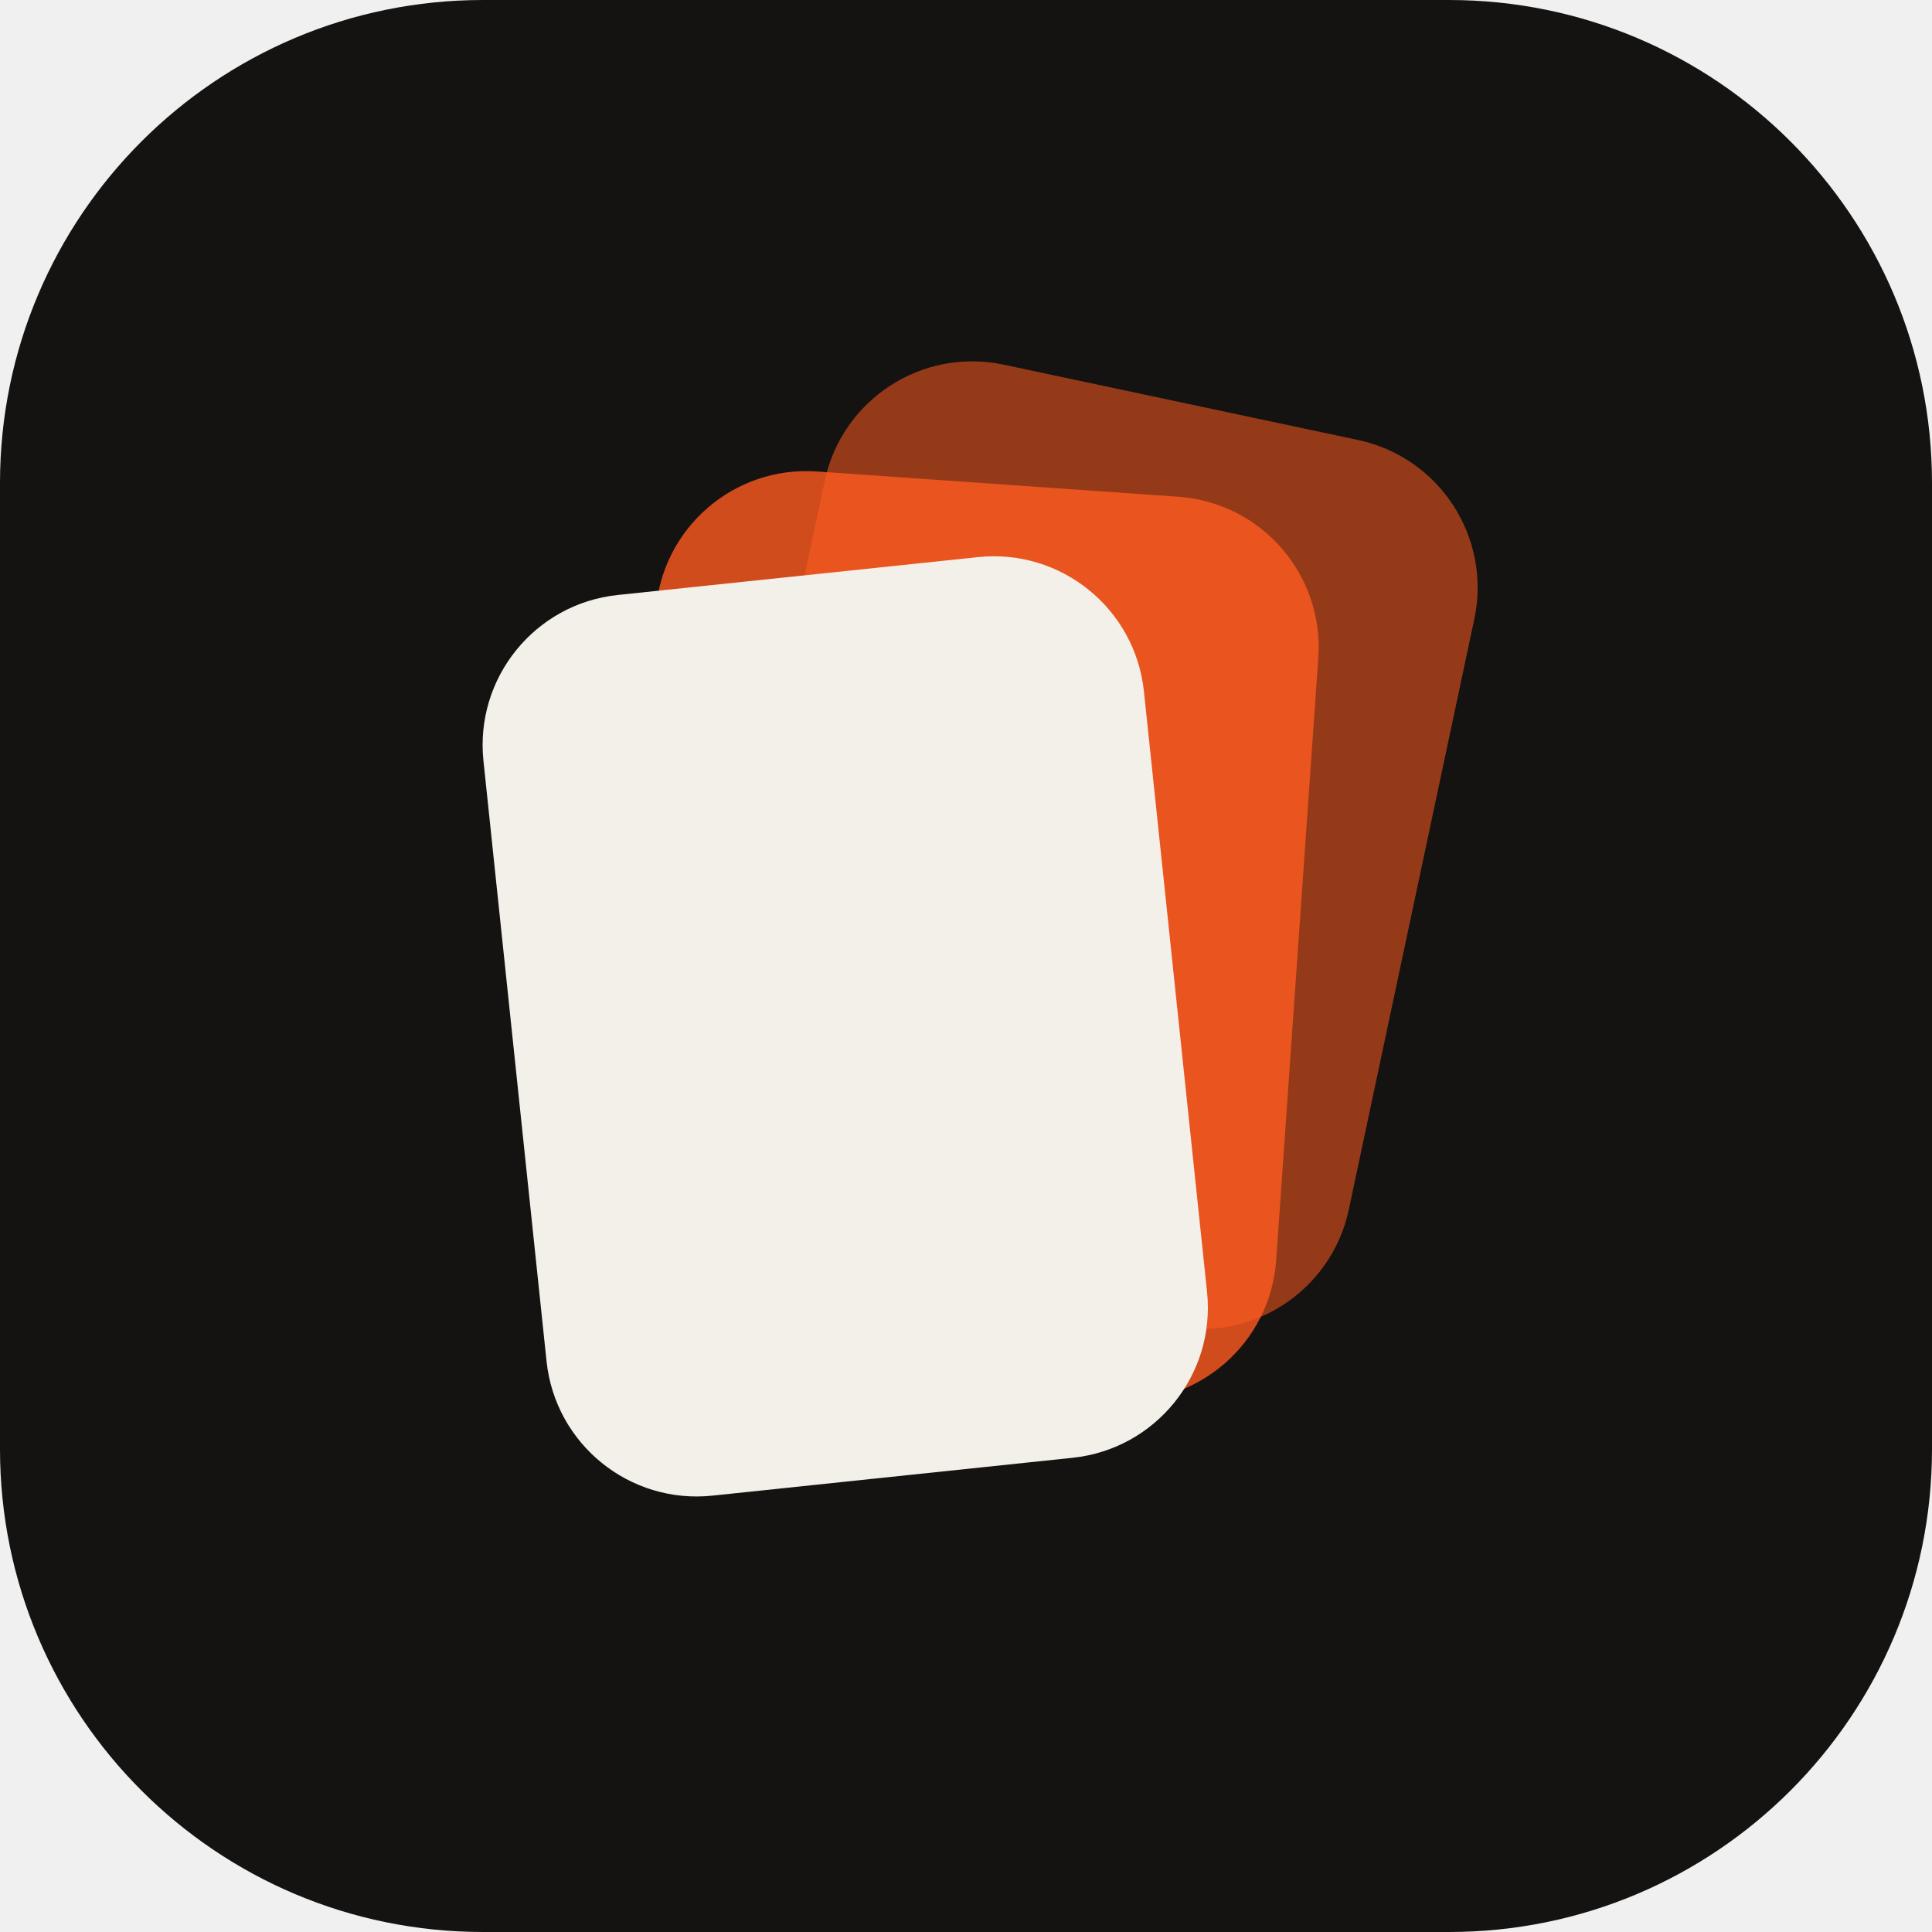
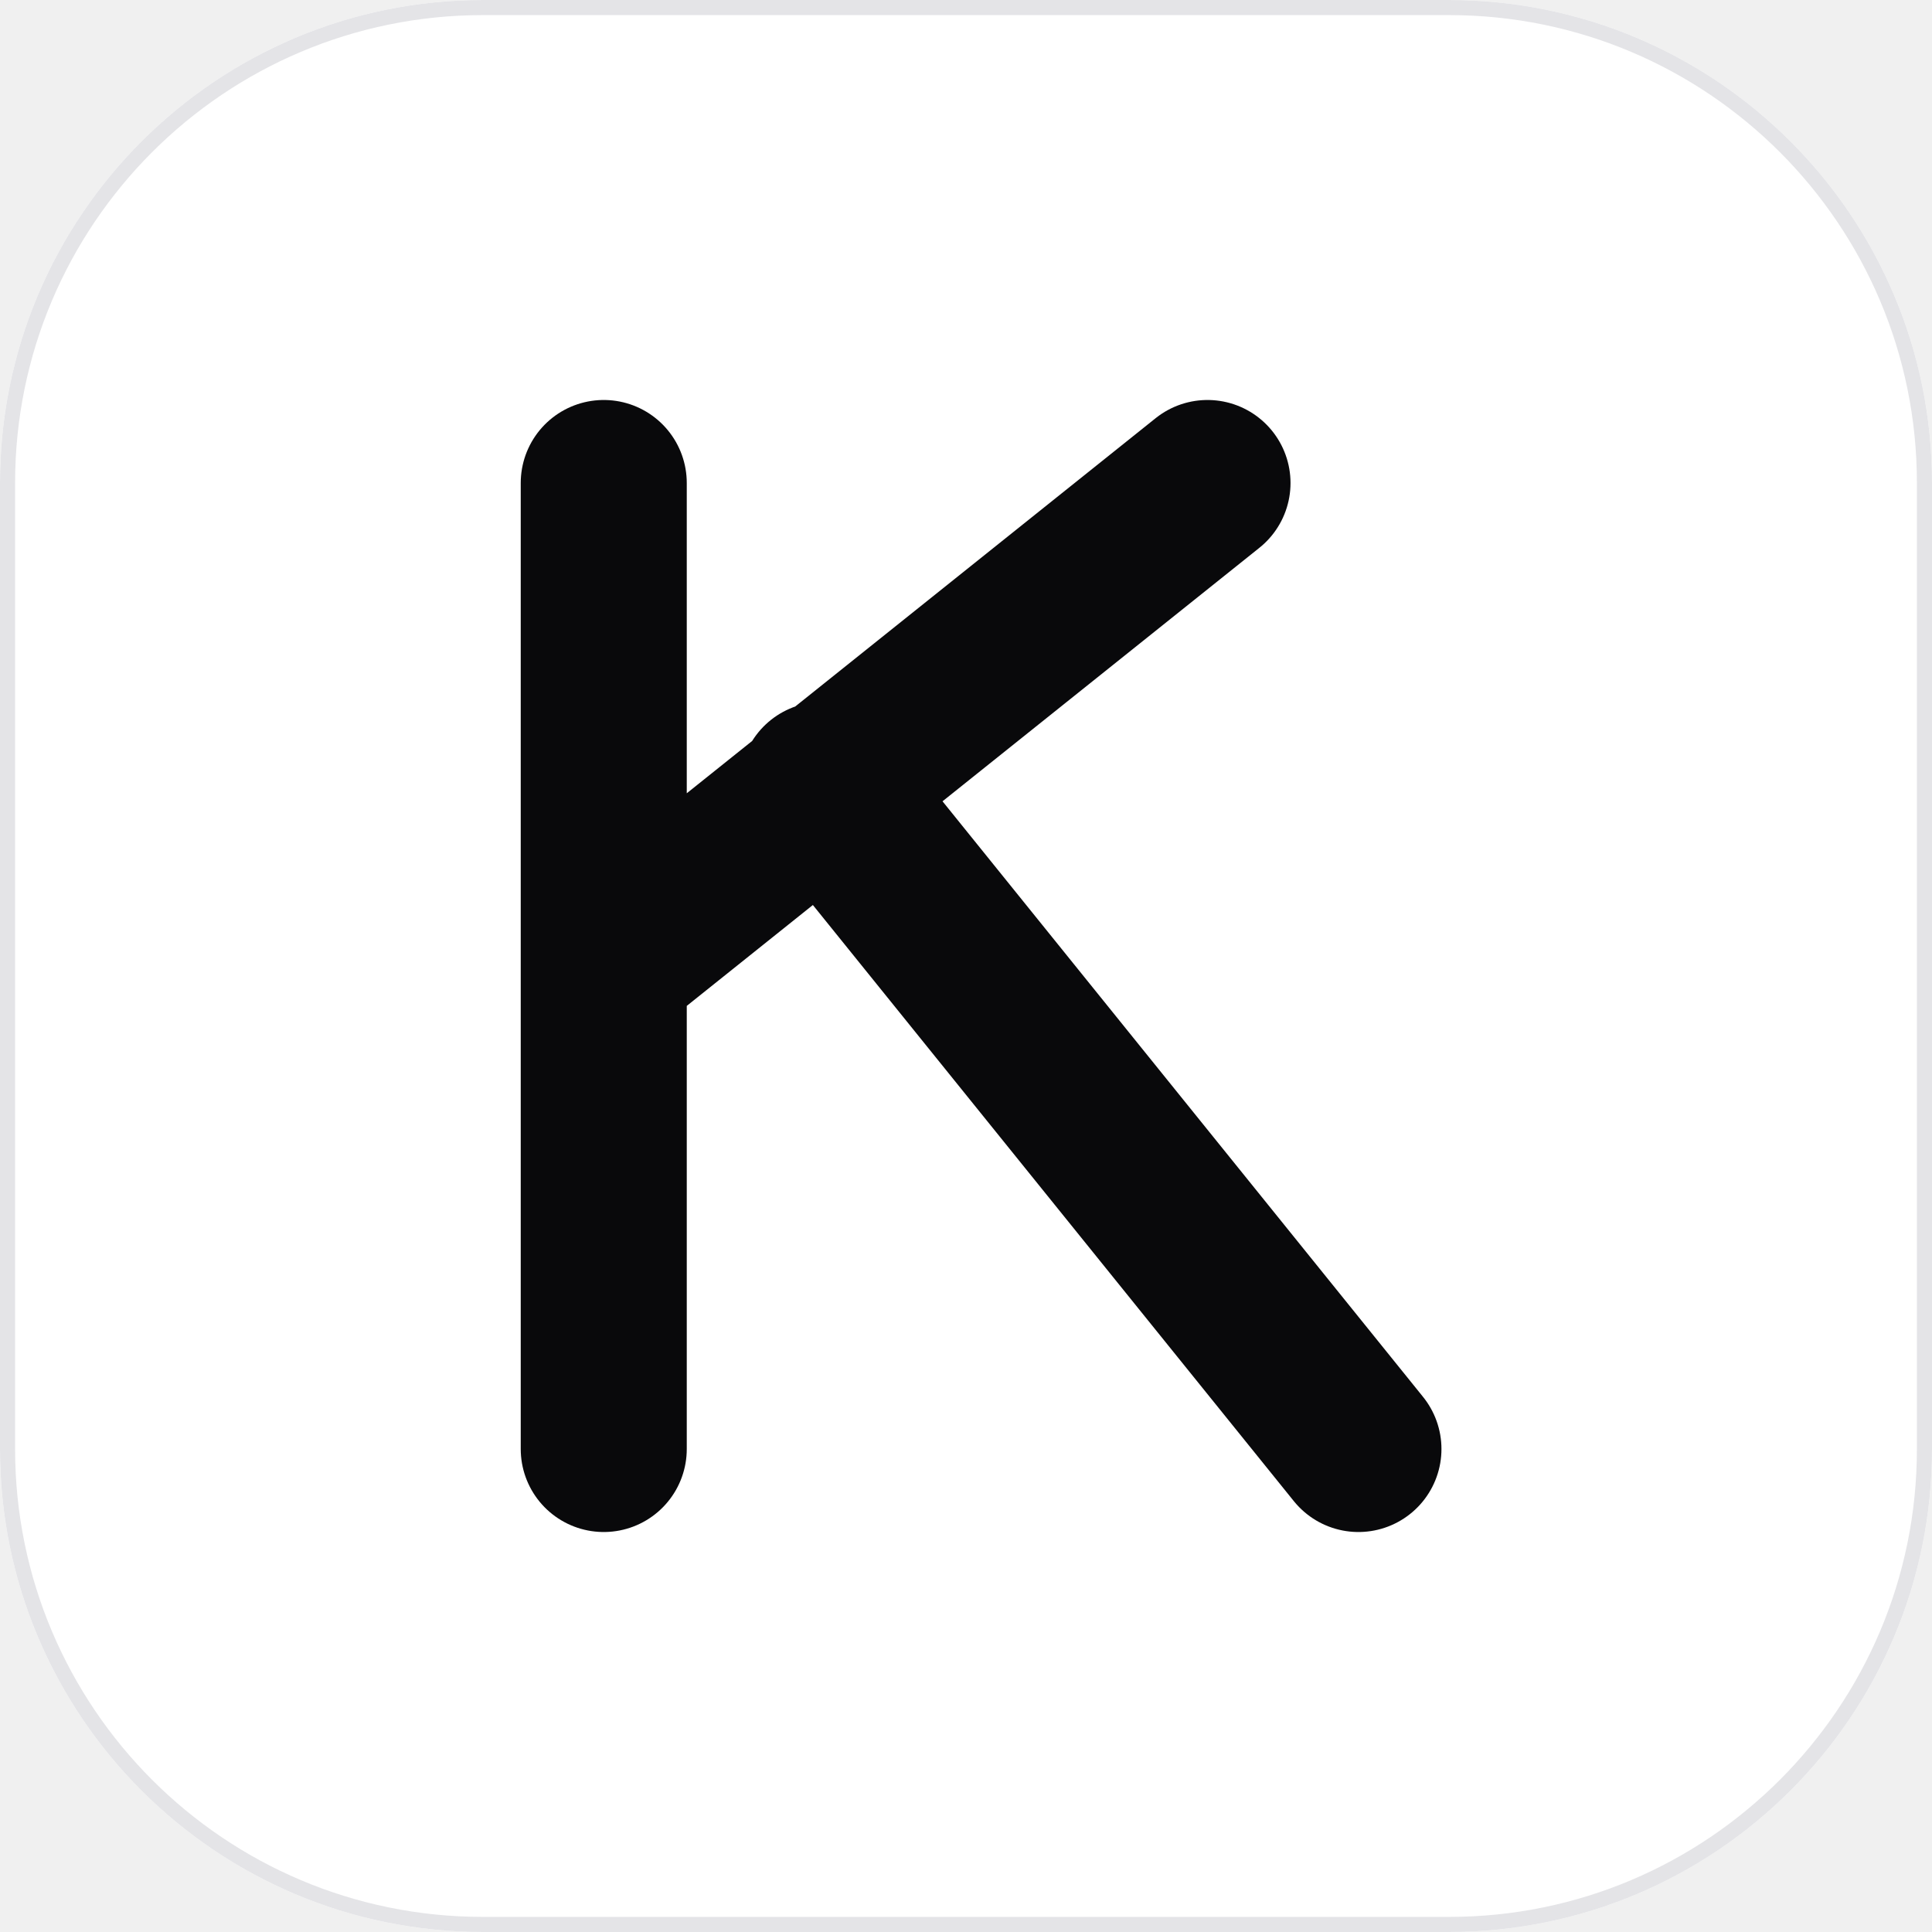
- <svg xmlns="http://www.w3.org/2000/svg" viewBox="0 0 64 64">
-   <rect width="64" height="64" rx="16" fill="#141311" />
-   <rect x="25" y="13" width="22" height="30" rx="5" fill="#ff5a1f" transform="rotate(12 36 28)" opacity=".55" />
-   <rect x="21" y="16" width="22" height="30" rx="5" fill="#ff5a1f" transform="rotate(4 32 31)" opacity=".8" />
-   <rect x="17" y="19" width="22" height="30" rx="5" fill="#f3f0e9" transform="rotate(-6 28 34)" />
+ <svg xmlns="http://www.w3.org/2000/svg" viewBox="0 0 512 512" fill="none">
+   <rect width="512" height="512" rx="128" fill="#FFFFFF" />
+   <rect x="2" y="2" width="508" height="508" rx="126" stroke="#E4E4E7" stroke-width="4" />
+   <path d="M160 128V384M160 256L320 128M218 208L360 384" stroke="#09090B" stroke-width="44" stroke-linecap="round" stroke-linejoin="round" />
</svg>
